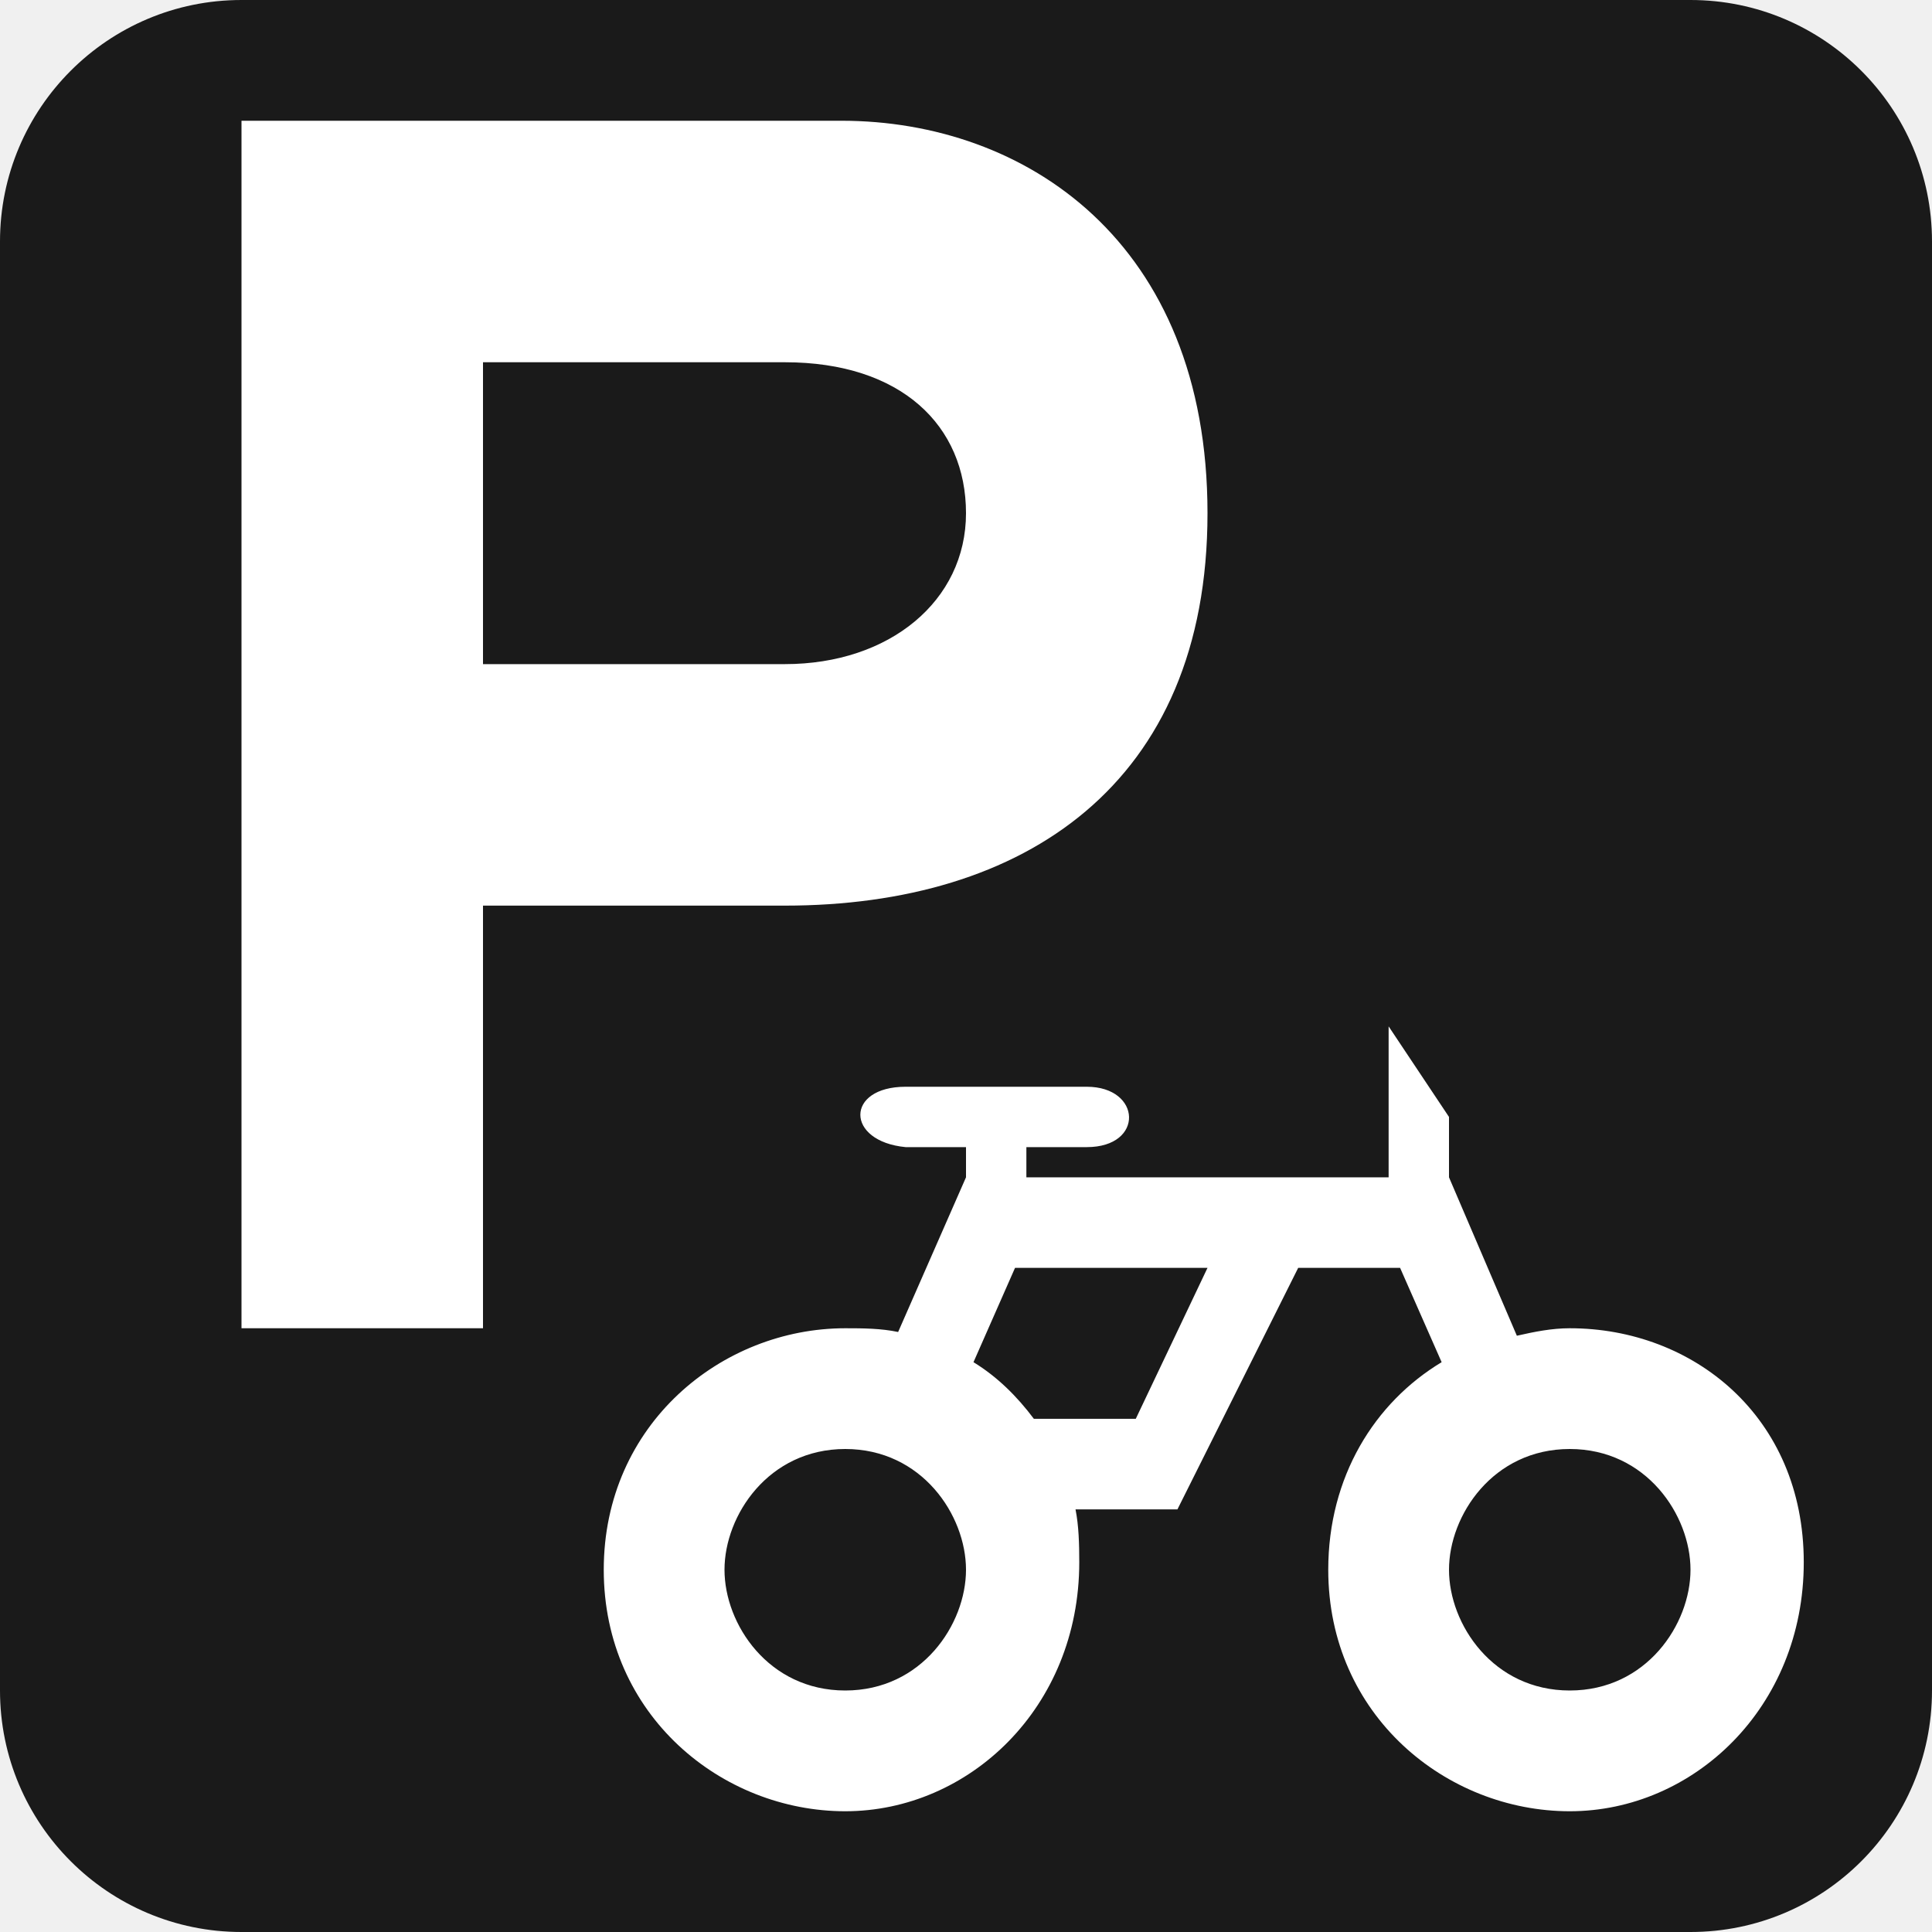
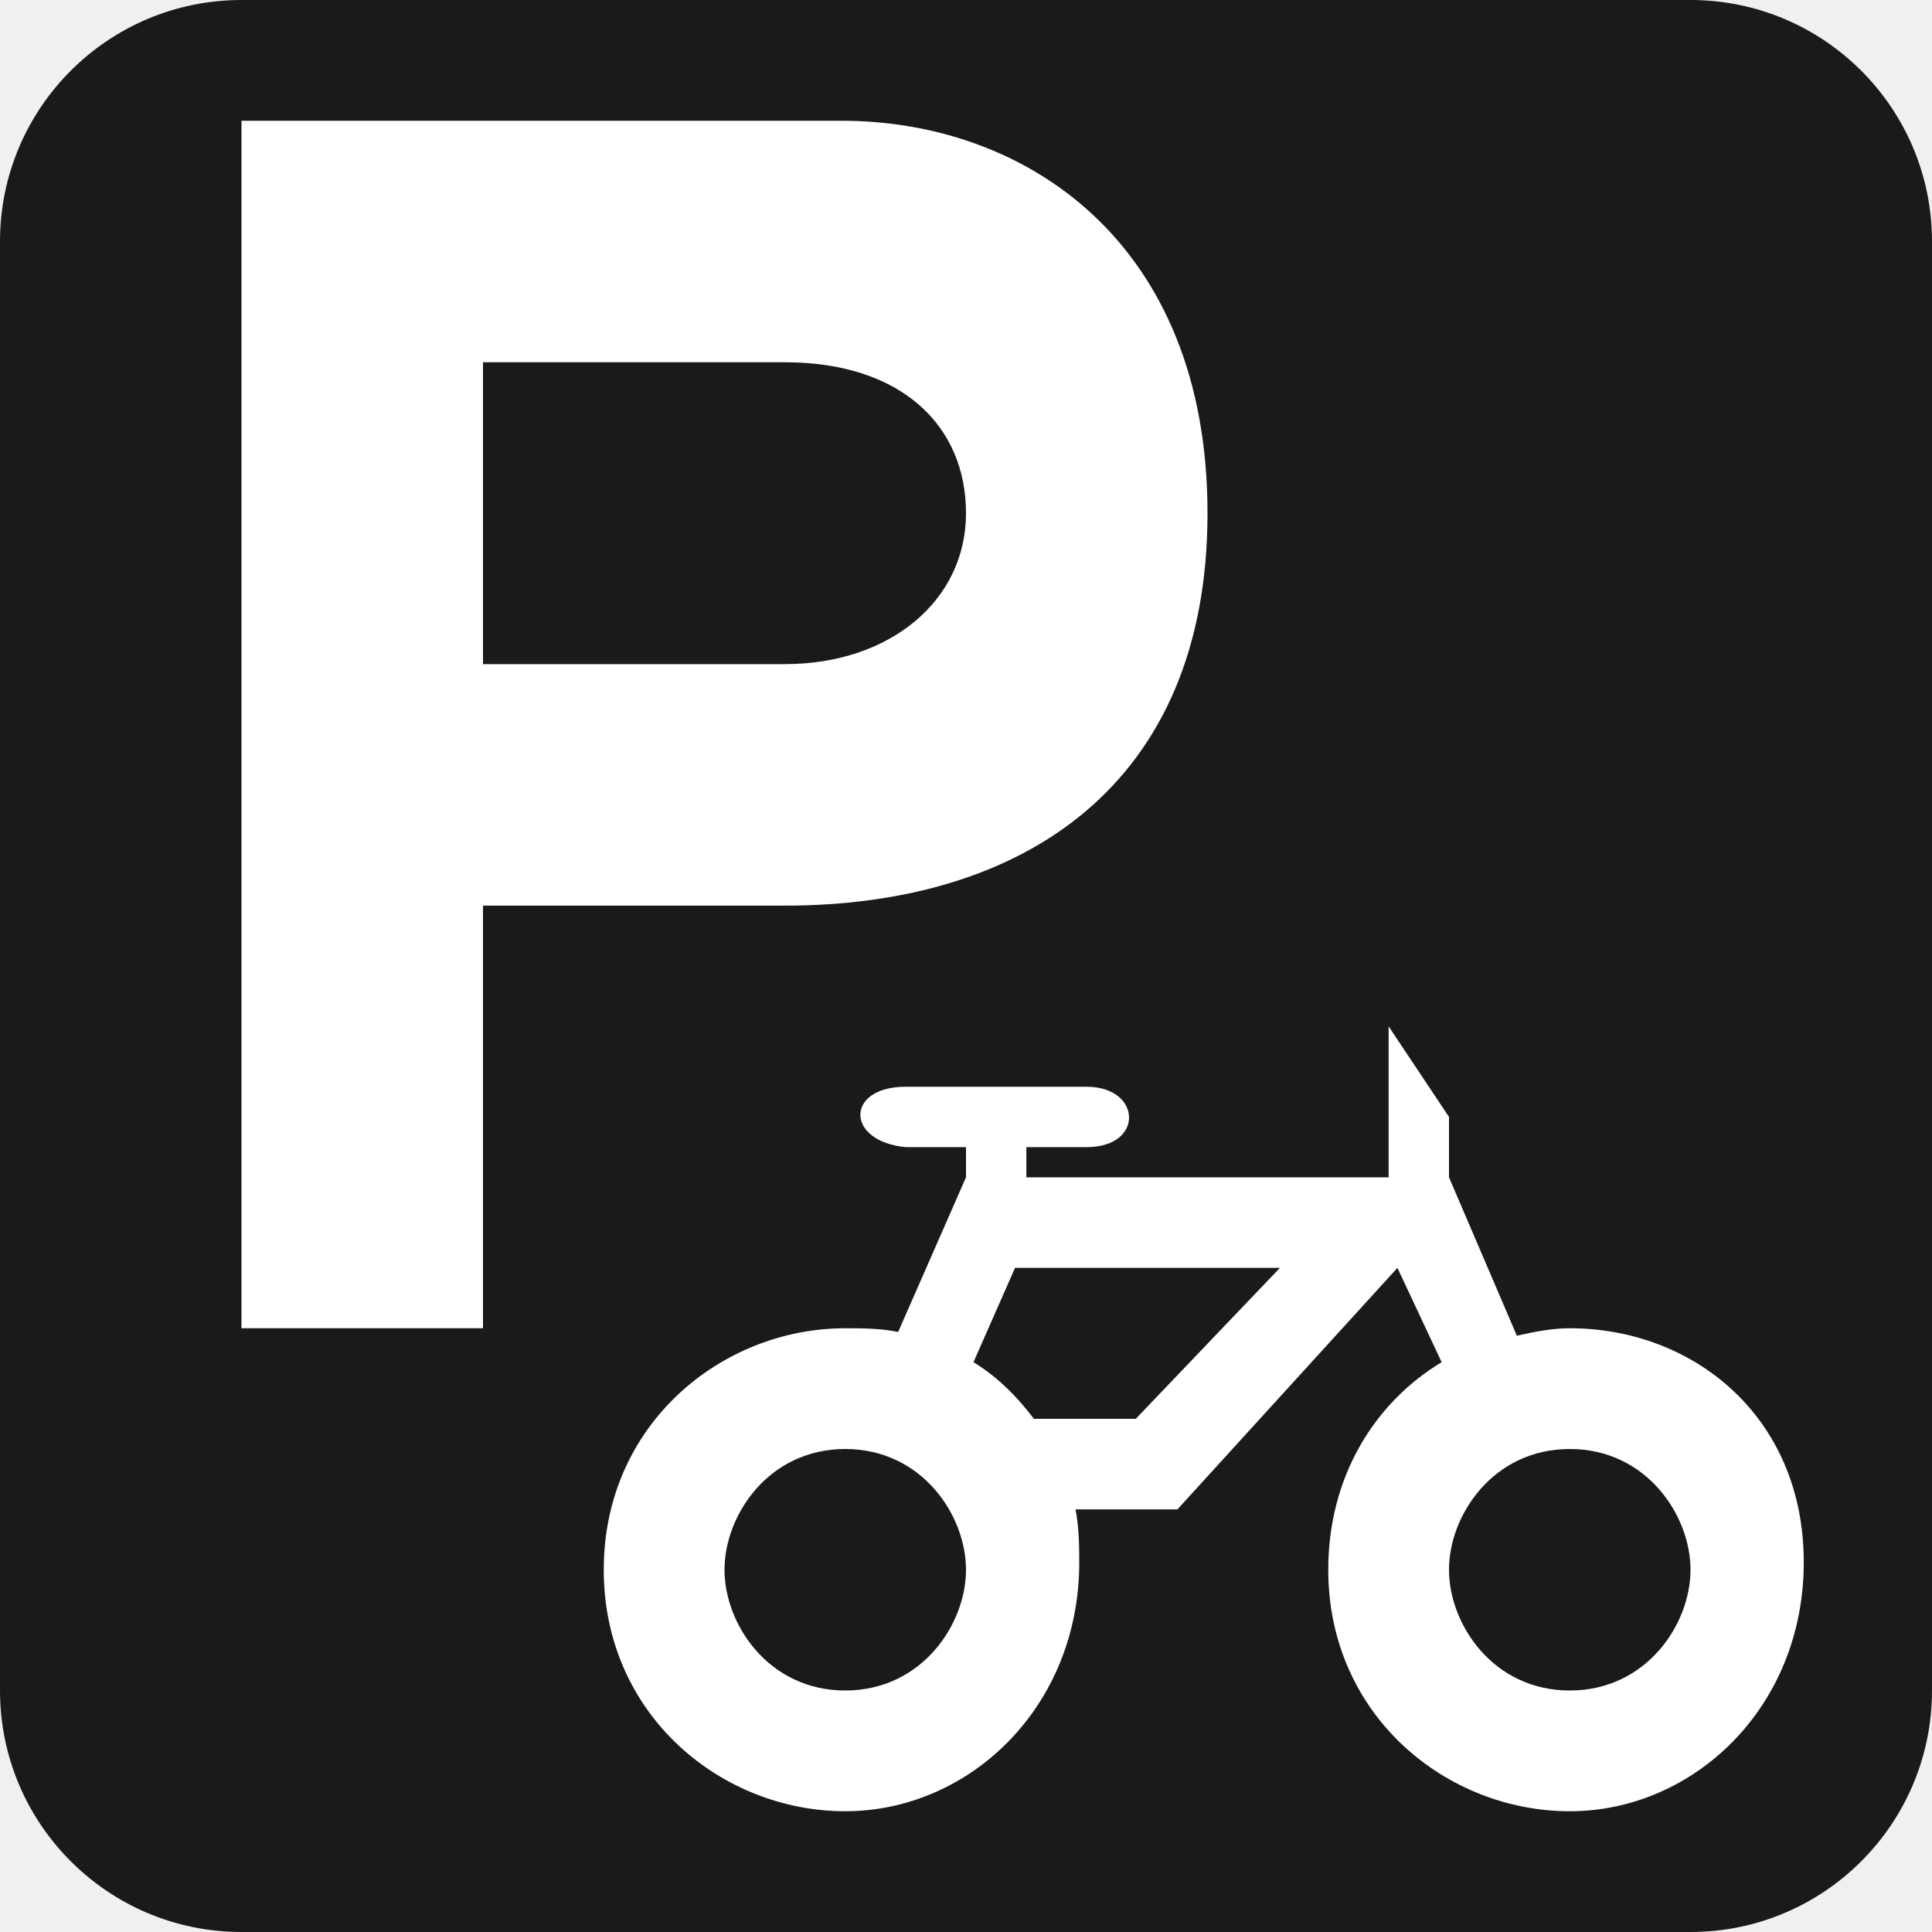
<svg xmlns="http://www.w3.org/2000/svg" version="1.1" width="100%" height="100%" viewBox="0 0 16 16" id="svg2">
  <defs id="defs6" />
  <rect width="16" height="16" rx="2" ry="2" x="0" y="0" id="canvas" style="fill:#1a1a1a;stroke:none" />
-   <path d="m 2,1 0,10 2,0 0,-3.5 2.5,0 c 1.976,3e-7 3.5,-1 3.5,-3.25 C 10,2 8.487,1 6.969,1 L 2,1 z M 4,3 6.5,3 C 7.464,3 8,3.525 8,4.25 8,4.975 7.368,5.5 6.5,5.5 L 4,5.5 4,3 z m 7.5,5.5 0,1.25 -3,0 0,-0.25 0.5,0 C 9.479,9.5 9.455,9 9,9 L 7.5,9 C 7,9 7,9.452 7.5,9.5 L 8,9.5 8,9.75 7.438,11.031 C 7.296,11.001 7.148,11 7,11 c -1.022,0 -2,0.794 -2,2 0,1.206 0.978,2 2,2 1.022,0 1.938,-0.856 1.938,-2.062 0,-0.151 -0.004,-0.302 -0.031,-0.438 l 0.844,0 1,-2 0.844,0 0.344,0.781 C 11.383,11.616 11,12.23 11,13 c 0,1.206 0.978,2 2,2 1.022,0 1.938,-0.856 1.938,-2.062 C 14.938,11.731 14.022,11 13,11 c -0.15,0 -0.292,0.029 -0.438,0.062 L 12,9.75 12,9.25 11.5,8.5 z m -3.094,2 1.594,0 -0.594,1.25 -0.844,0 C 8.422,11.563 8.258,11.401 8.062,11.281 L 8.406,10.5 z M 7,12 c 0.635,0 1,0.549 1,1 0,0.451 -0.365,1 -1,1 -0.635,0 -1,-0.549 -1,-1 0,-0.451 0.365,-1 1,-1 z m 6,0 c 0.635,0 1,0.549 1,1 0,0.451 -0.365,1 -1,1 -0.635,0 -1,-0.549 -1,-1 0,-0.451 0.365,-1 1,-1 z" id="parking-bicycle" style="fill:#ffffff;fill-rule:evenodd" />
+   <path d="m 2,1 0,10 2,0 0,-3.5 2.5,0 c 1.976,3e-7 3.5,-1 3.5,-3.25 C 10,2 8.487,1 6.969,1 z M 4,3 6.5,3 C 7.464,3 8,3.525 8,4.25 8,4.975 7.368,5.5 6.5,5.5 L 4,5.5 z m 7.5,5.5 0,1.25 -3,0 0,-0.25 0.5,0 C 9.479,9.5 9.455,9 9,9 L 7.5,9 C 7,9 7,9.452 7.5,9.5 L 8,9.5 8,9.75 7.438,11.031 C 7.296,11.001 7.148,11 7,11 c -1.022,0 -2,0.794 -2,2 0,1.206 0.978,2 2,2 1.022,0 1.938,-0.856 1.938,-2.062 0,-0.151 -0.004,-0.302 -0.031,-0.438 l 0.844,0 1.822,-2 0.366,0.781 C 11.383,11.616 11,12.23 11,13 c 0,1.206 0.978,2 2,2 1.022,0 1.938,-0.856 1.938,-2.062 C 14.938,11.731 14.022,11 13,11 c -0.15,0 -0.292,0.029 -0.438,0.062 L 12,9.75 12,9.25 z m -3.094,2 2.194,0 -1.194,1.25 -0.844,0 C 8.422,11.563 8.258,11.401 8.062,11.281 z M 7,12 c 0.635,0 1,0.549 1,1 0,0.451 -0.365,1 -1,1 -0.635,0 -1,-0.549 -1,-1 0,-0.451 0.365,-1 1,-1 z m 6,0 c 0.635,0 1,0.549 1,1 0,0.451 -0.365,1 -1,1 -0.635,0 -1,-0.549 -1,-1 0,-0.451 0.365,-1 1,-1 z" id="parking-bicycle" style="fill:#ffffff;fill-rule:evenodd" />
</svg>
